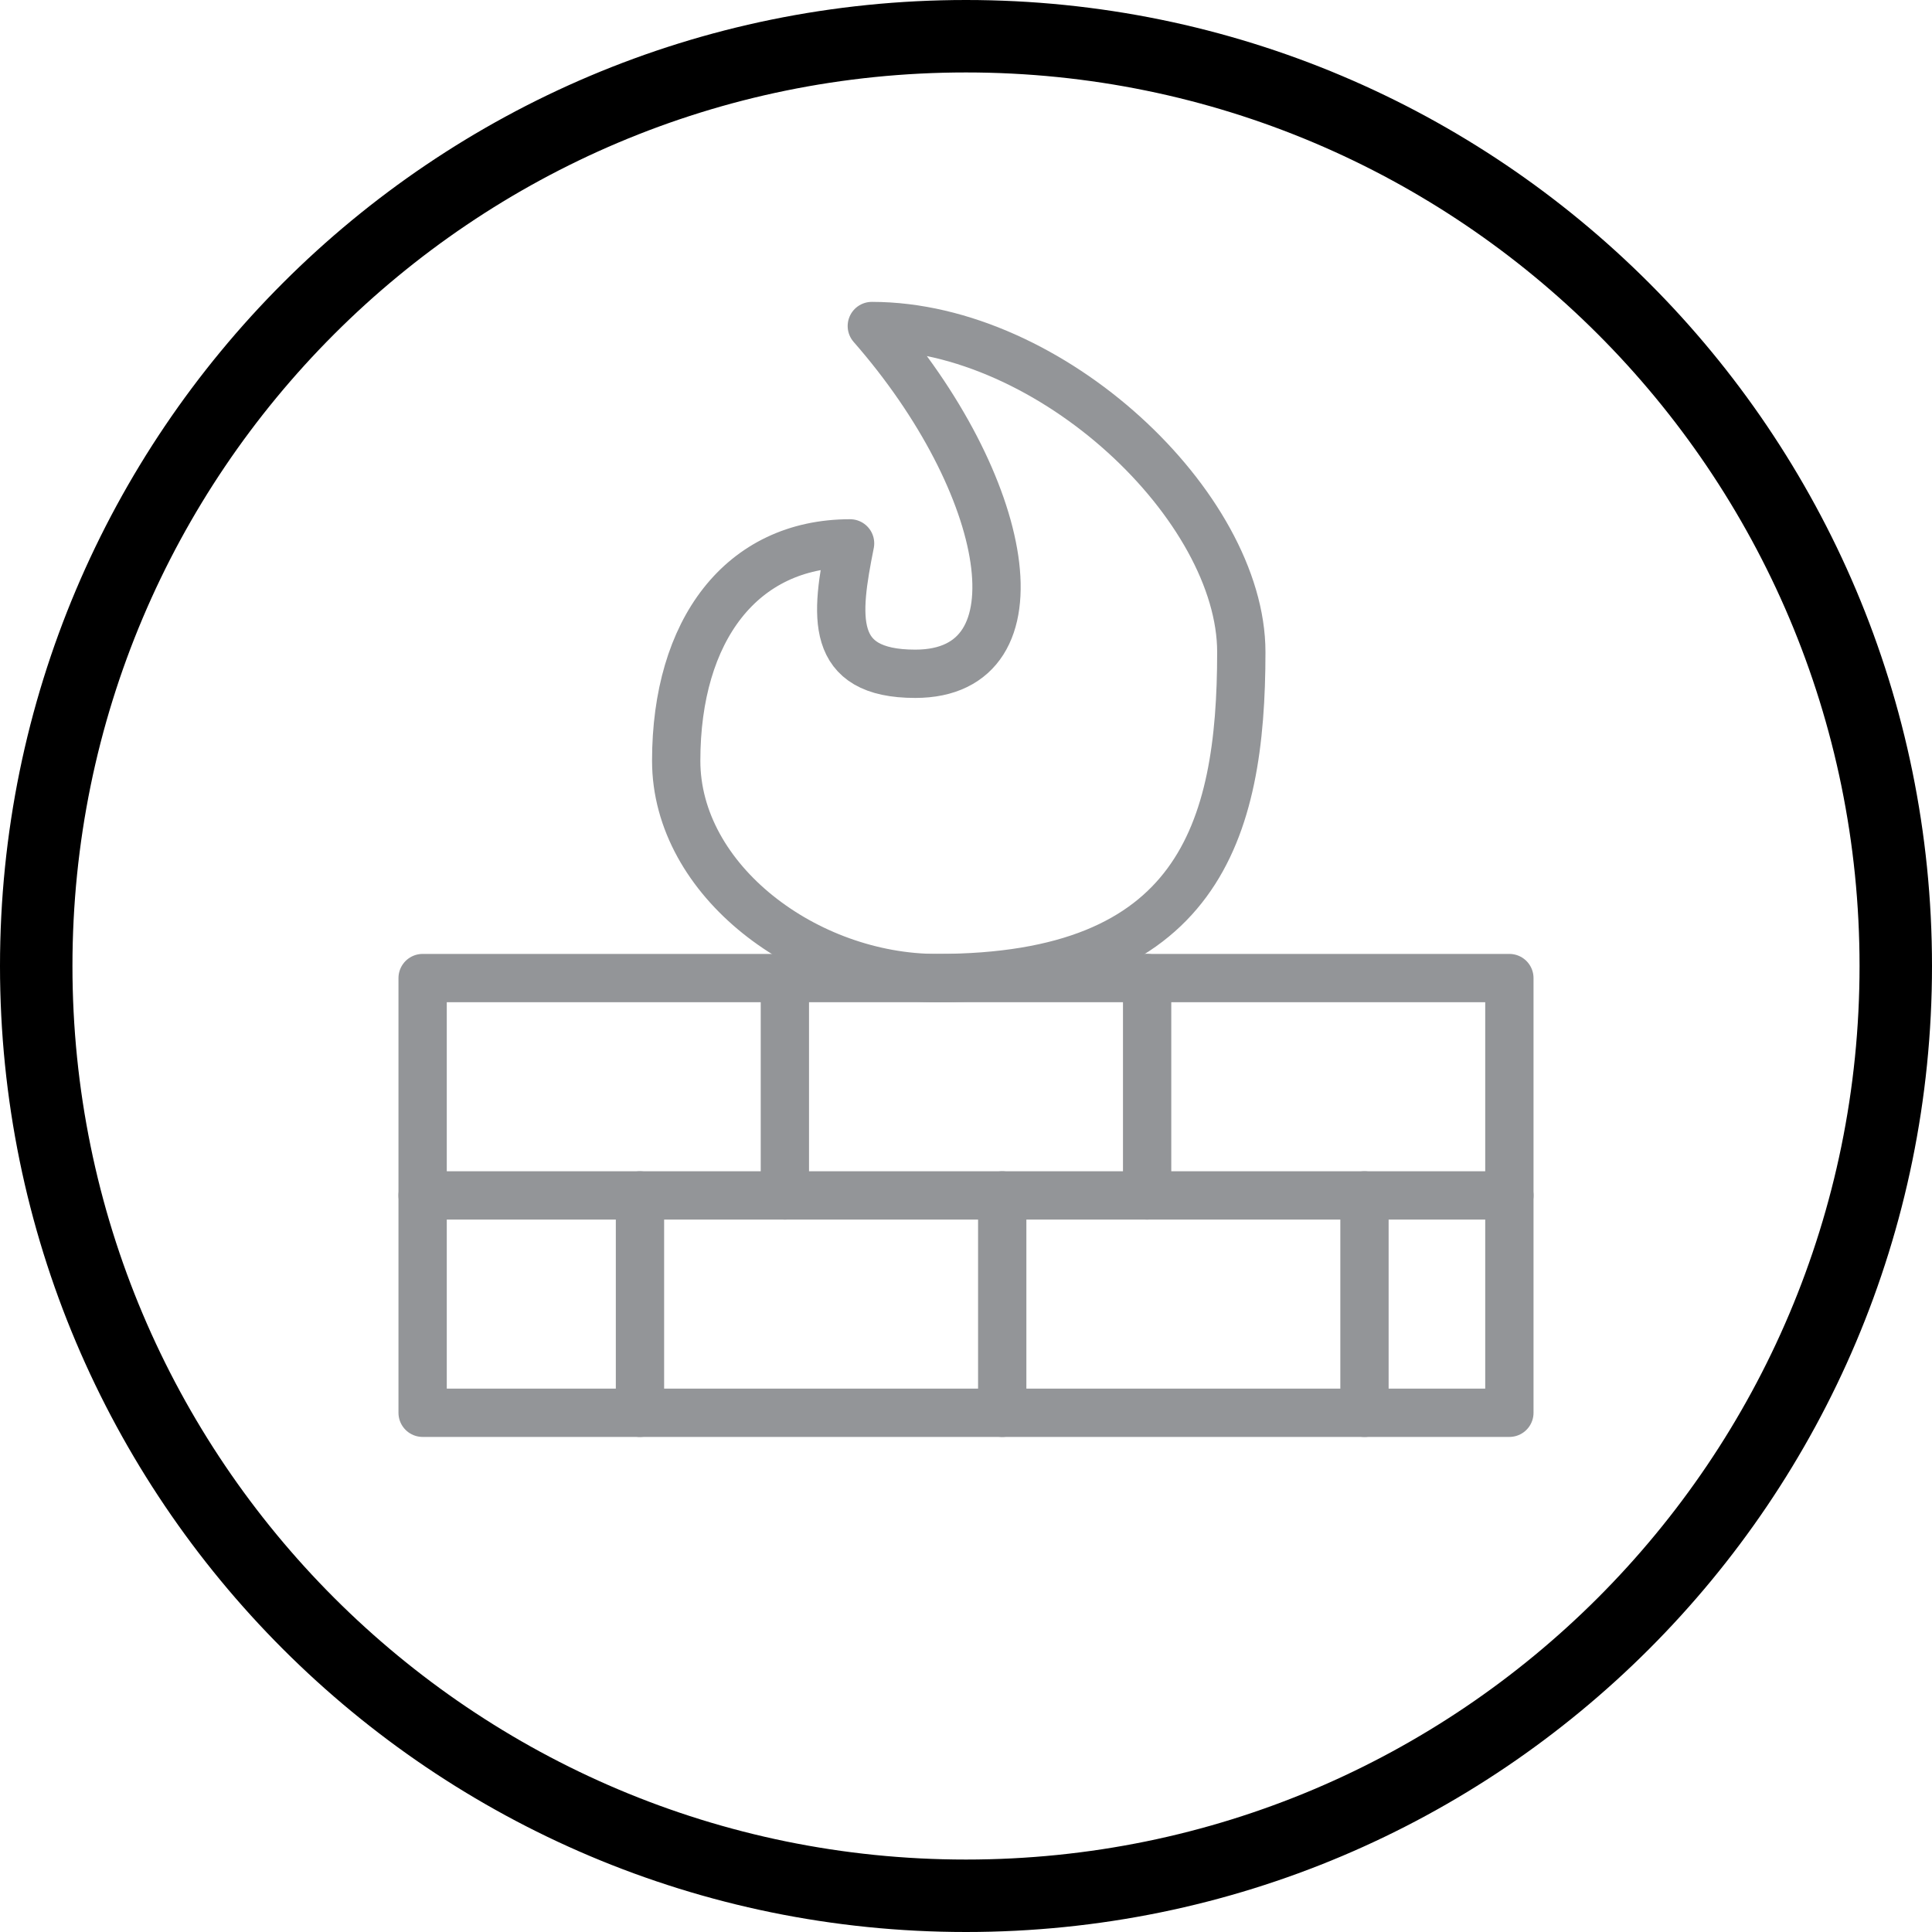
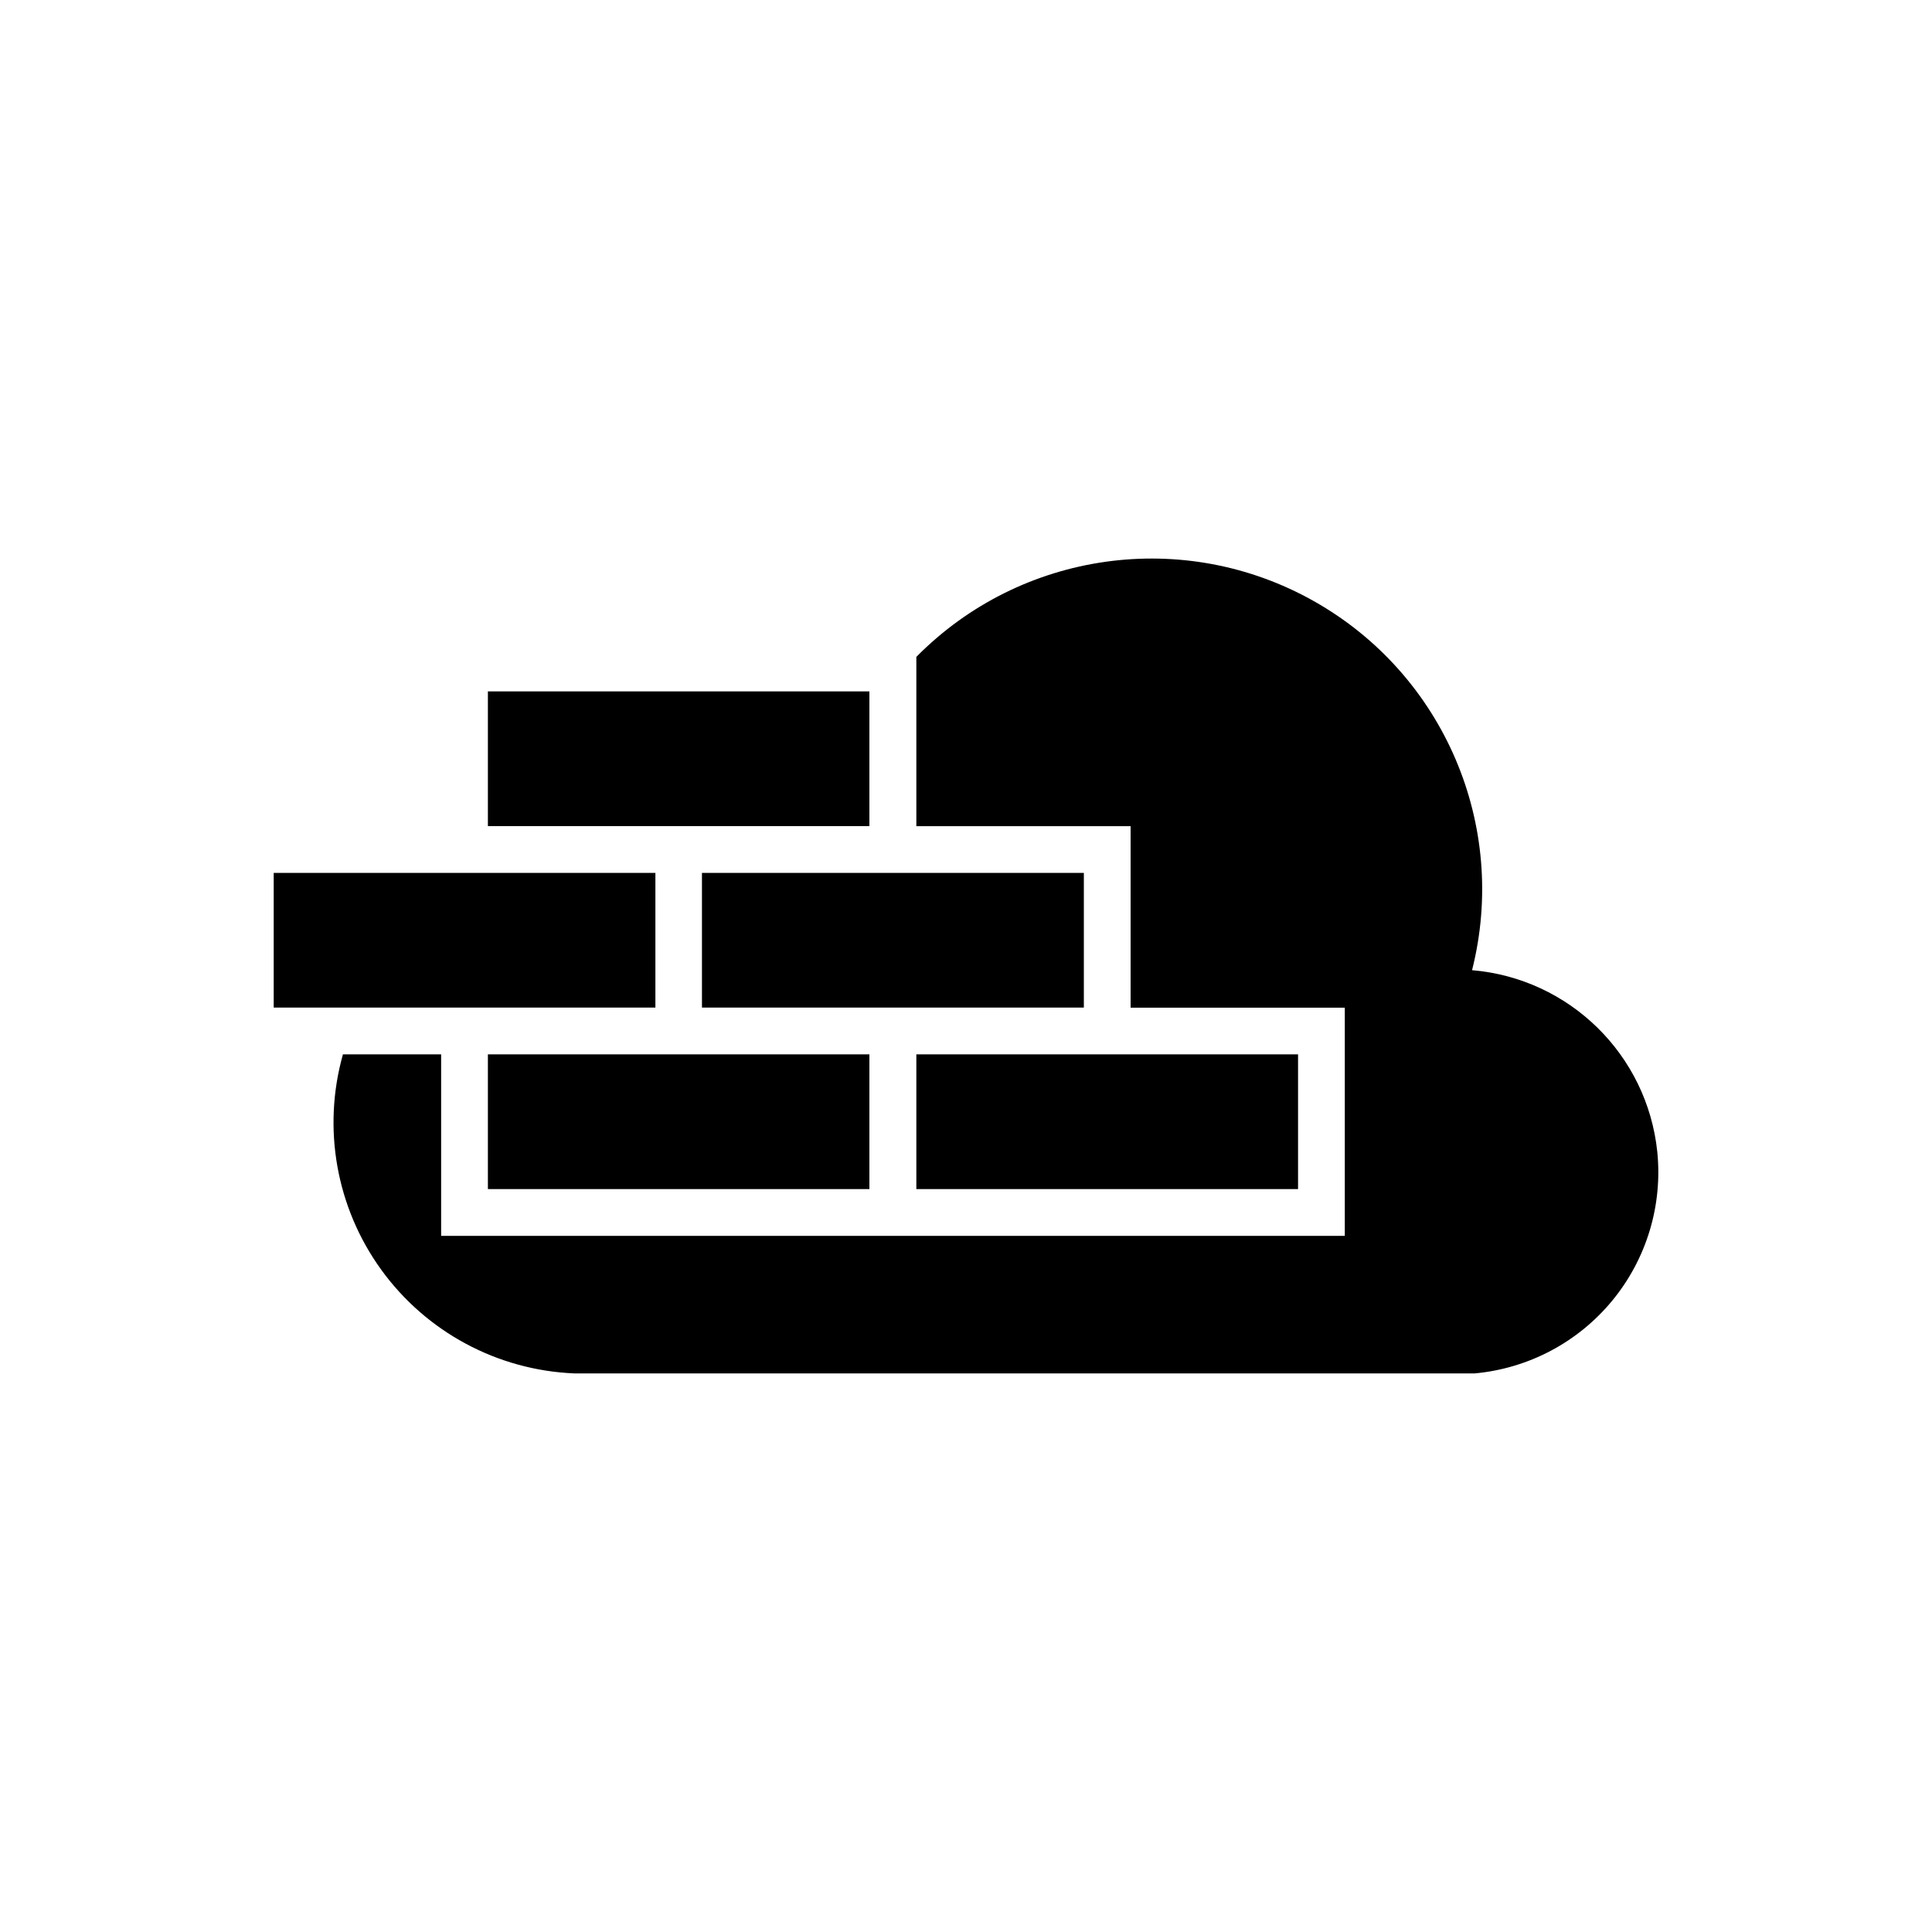
- <svg xmlns="http://www.w3.org/2000/svg" width="40px" height="40px" viewBox="0 0 40 40" version="1.1">
-   <g id="Page-1" stroke="none" stroke-width="1" fill="none" fill-rule="evenodd">
-     <g id="A-01.-Firewalls-Landing-Page" transform="translate(-267, -444)">
-       <g id="list" transform="translate(252, 277)">
-         <g id="row" transform="translate(0, 158)">
-           <g id="firewall" transform="translate(15, 9)">
-             <circle id="Oval" stroke="currentColor" class="outerCircle" stroke-width="1.5" cx="20" cy="20" r="19.25" />
-             <polygon id="Path" stroke="#939598" stroke-linecap="round" stroke-linejoin="round" points="8.75 20.25 31.25 20.25 31.25 29.25 8.75 29.25" />
-             <line x1="8.75" y1="24.75" x2="31.25" y2="24.75" id="Path" stroke="#939598" stroke-linecap="round" stroke-linejoin="round" />
-             <line x1="23.75" y1="20.25" x2="23.75" y2="24.75" id="Path" stroke="#939598" stroke-linecap="round" stroke-linejoin="round" />
-             <line x1="16.25" y1="20.25" x2="16.25" y2="24.75" id="Path" stroke="#939598" stroke-linecap="round" stroke-linejoin="round" />
-             <line x1="13.25" y1="24.75" x2="13.25" y2="29.25" id="Path" stroke="#939598" stroke-linecap="round" stroke-linejoin="round" />
-             <line x1="20.75" y1="24.75" x2="20.75" y2="29.25" id="Path" stroke="#939598" stroke-linecap="round" stroke-linejoin="round" />
-             <line x1="28.25" y1="24.75" x2="28.25" y2="29.25" id="Path" stroke="#939598" stroke-linecap="round" stroke-linejoin="round" />
-             <path d="M19.4,20.25 C16.7,20.25 14,18.235 14,15.75 C14,13.05 15.35,11.25 17.6,11.25 C17.3,12.75 17.15,13.95 18.95,13.95 C21.65,13.95 20.917,10.025 18.05,6.75 C21.778,6.75 25.7,10.5 25.7,13.5 C25.7,17.228 24.8,20.25 19.4,20.25 Z" id="Path" stroke="#939598" stroke-linecap="round" stroke-linejoin="round" />
-           </g>
-         </g>
-       </g>
-     </g>
-   </g>
+ <svg xmlns="http://www.w3.org/2000/svg" viewBox="0 0 300 300">
+   <path d="m257.34 178.83a31.58 31.58 0 0 0 -28.76-28.18 51.33 51.33 0 0 0 -86.29-48.65v26.29h33.27v28.18h33.26v35.43h-140.32v-28.18h-15.25a39 39 0 0 0 35.88 49.54h139.87a31.37 31.37 0 0 0 28.34-34.43zm-148.34-43.29h59.3v20.92h-59.3zm-33.24-28.18h59.24v20.92h-59.24zm-33.26 28.18h59.27v20.92h-59.27zm33.26 28.18h59.24v20.92h-59.24zm66.53 0h59.27v20.92h-59.27z" fill="currentColor" />
</svg>
